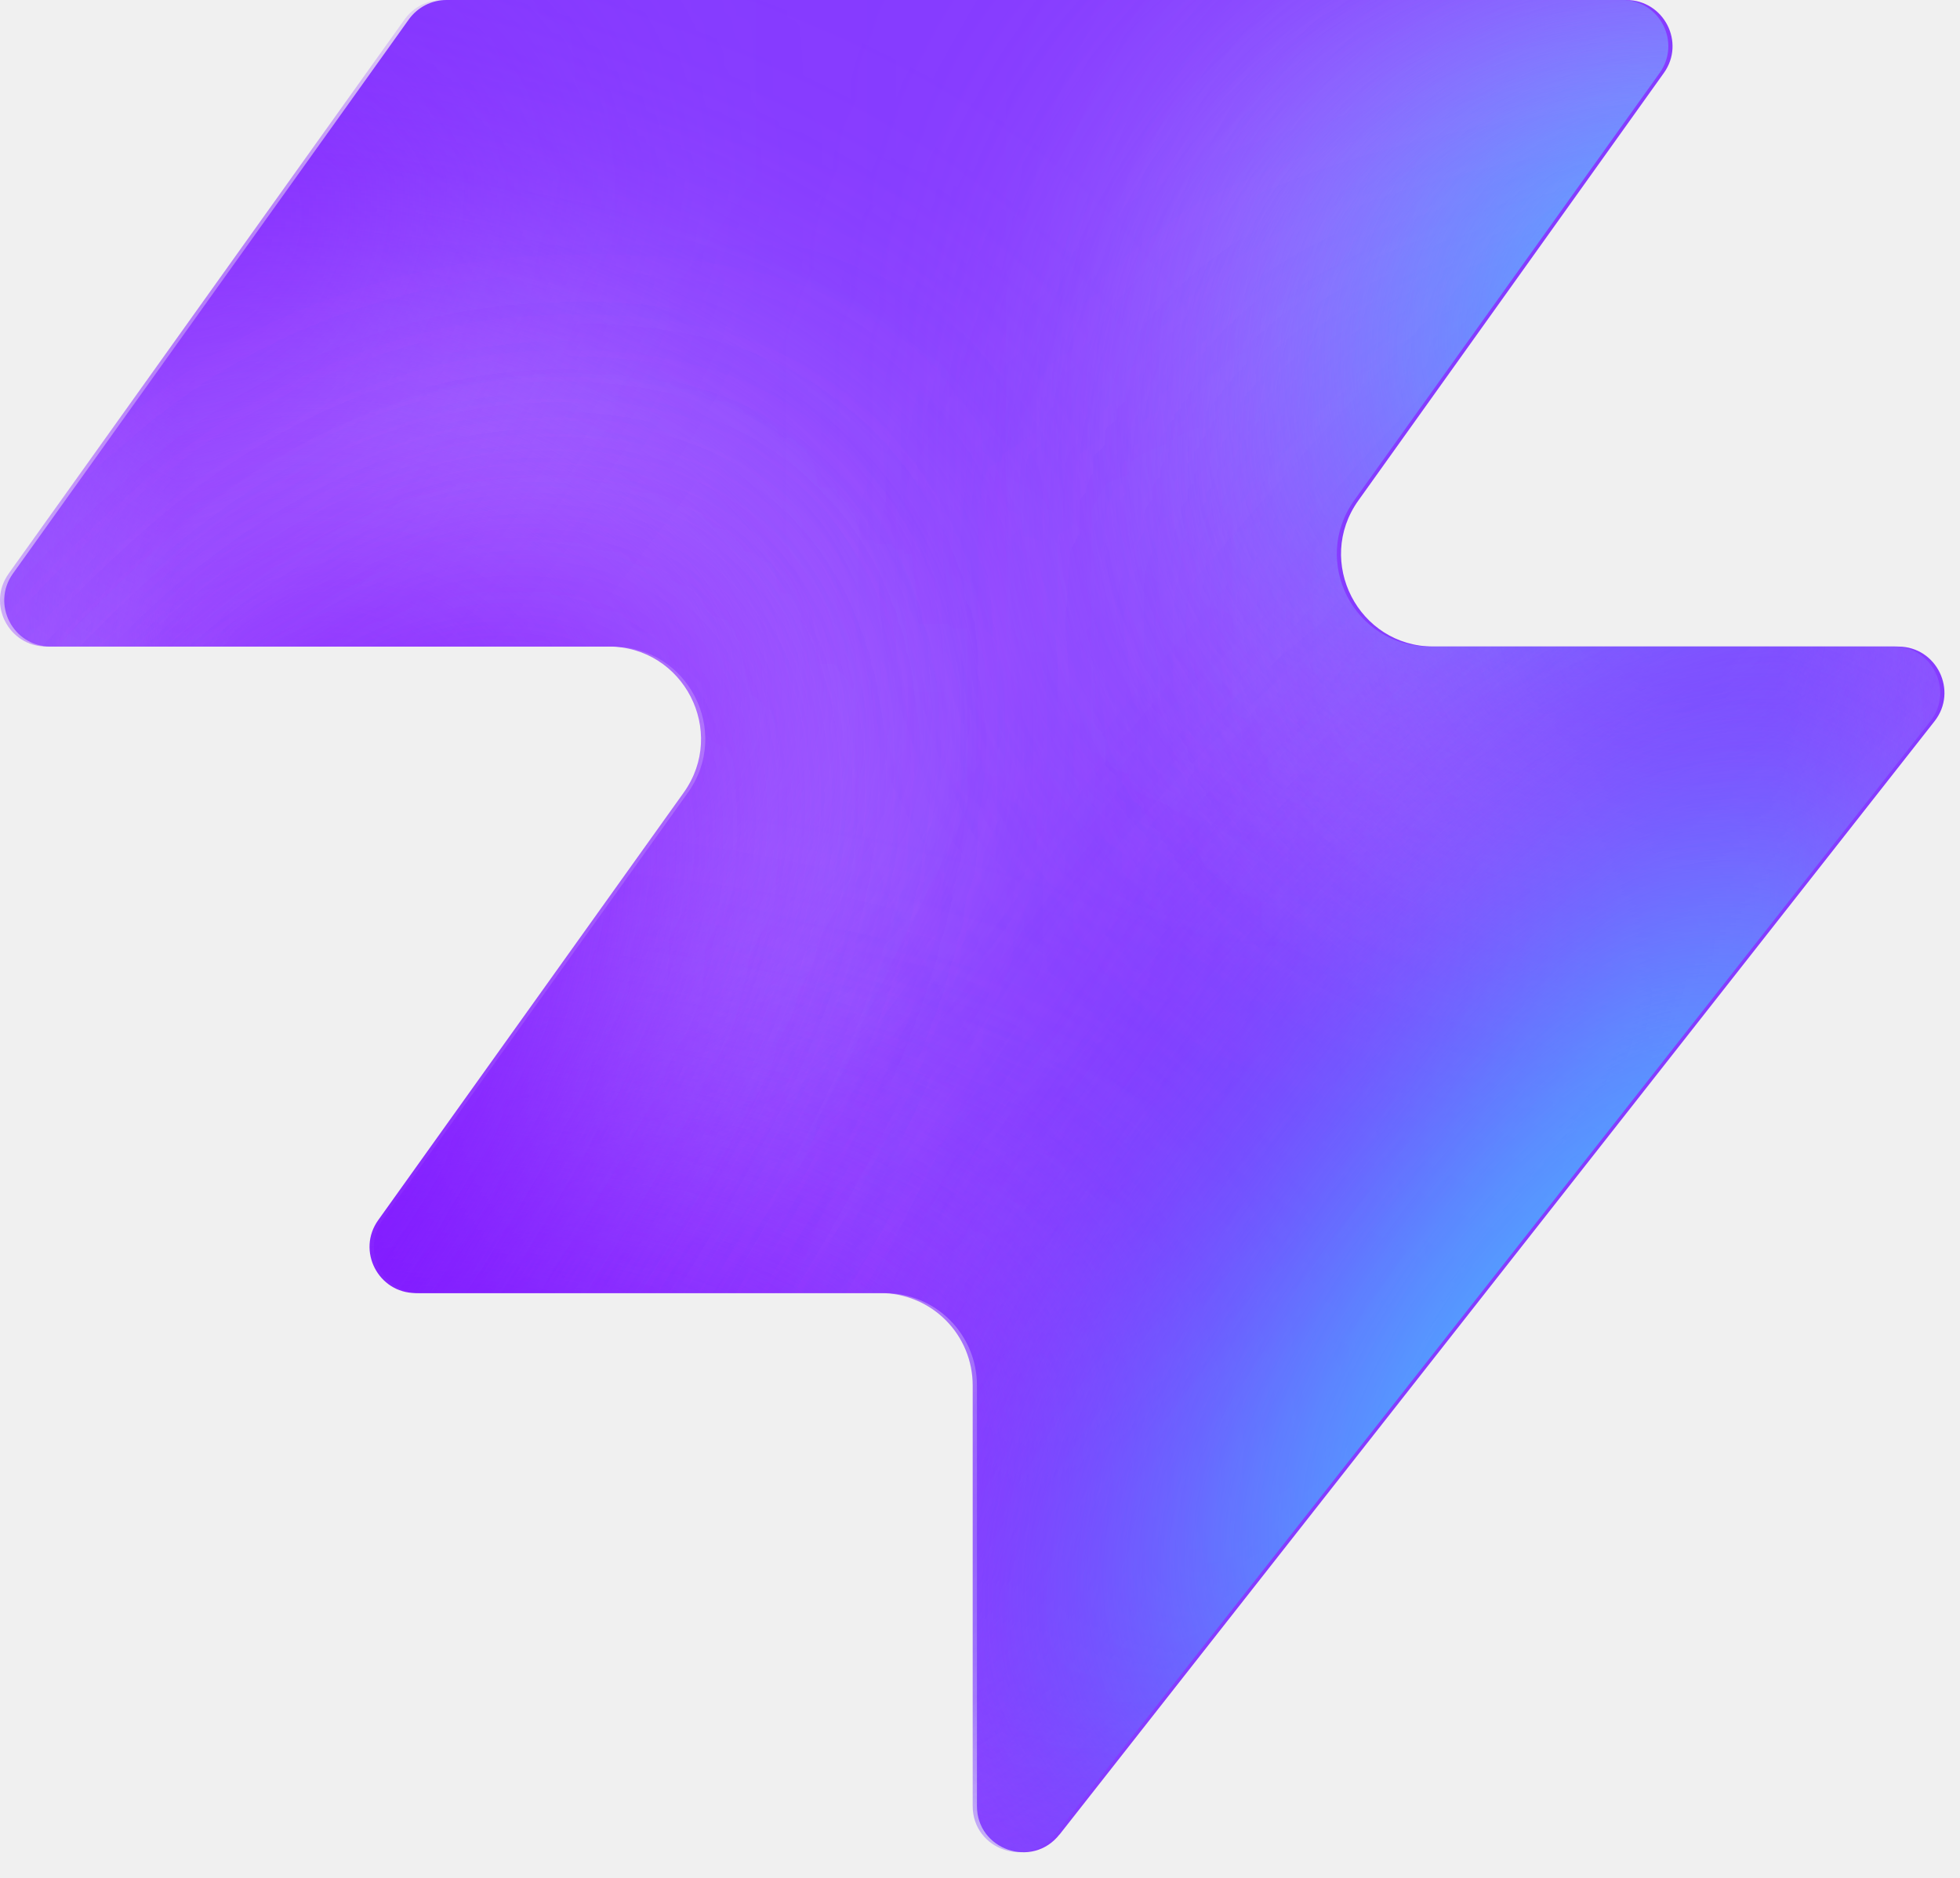
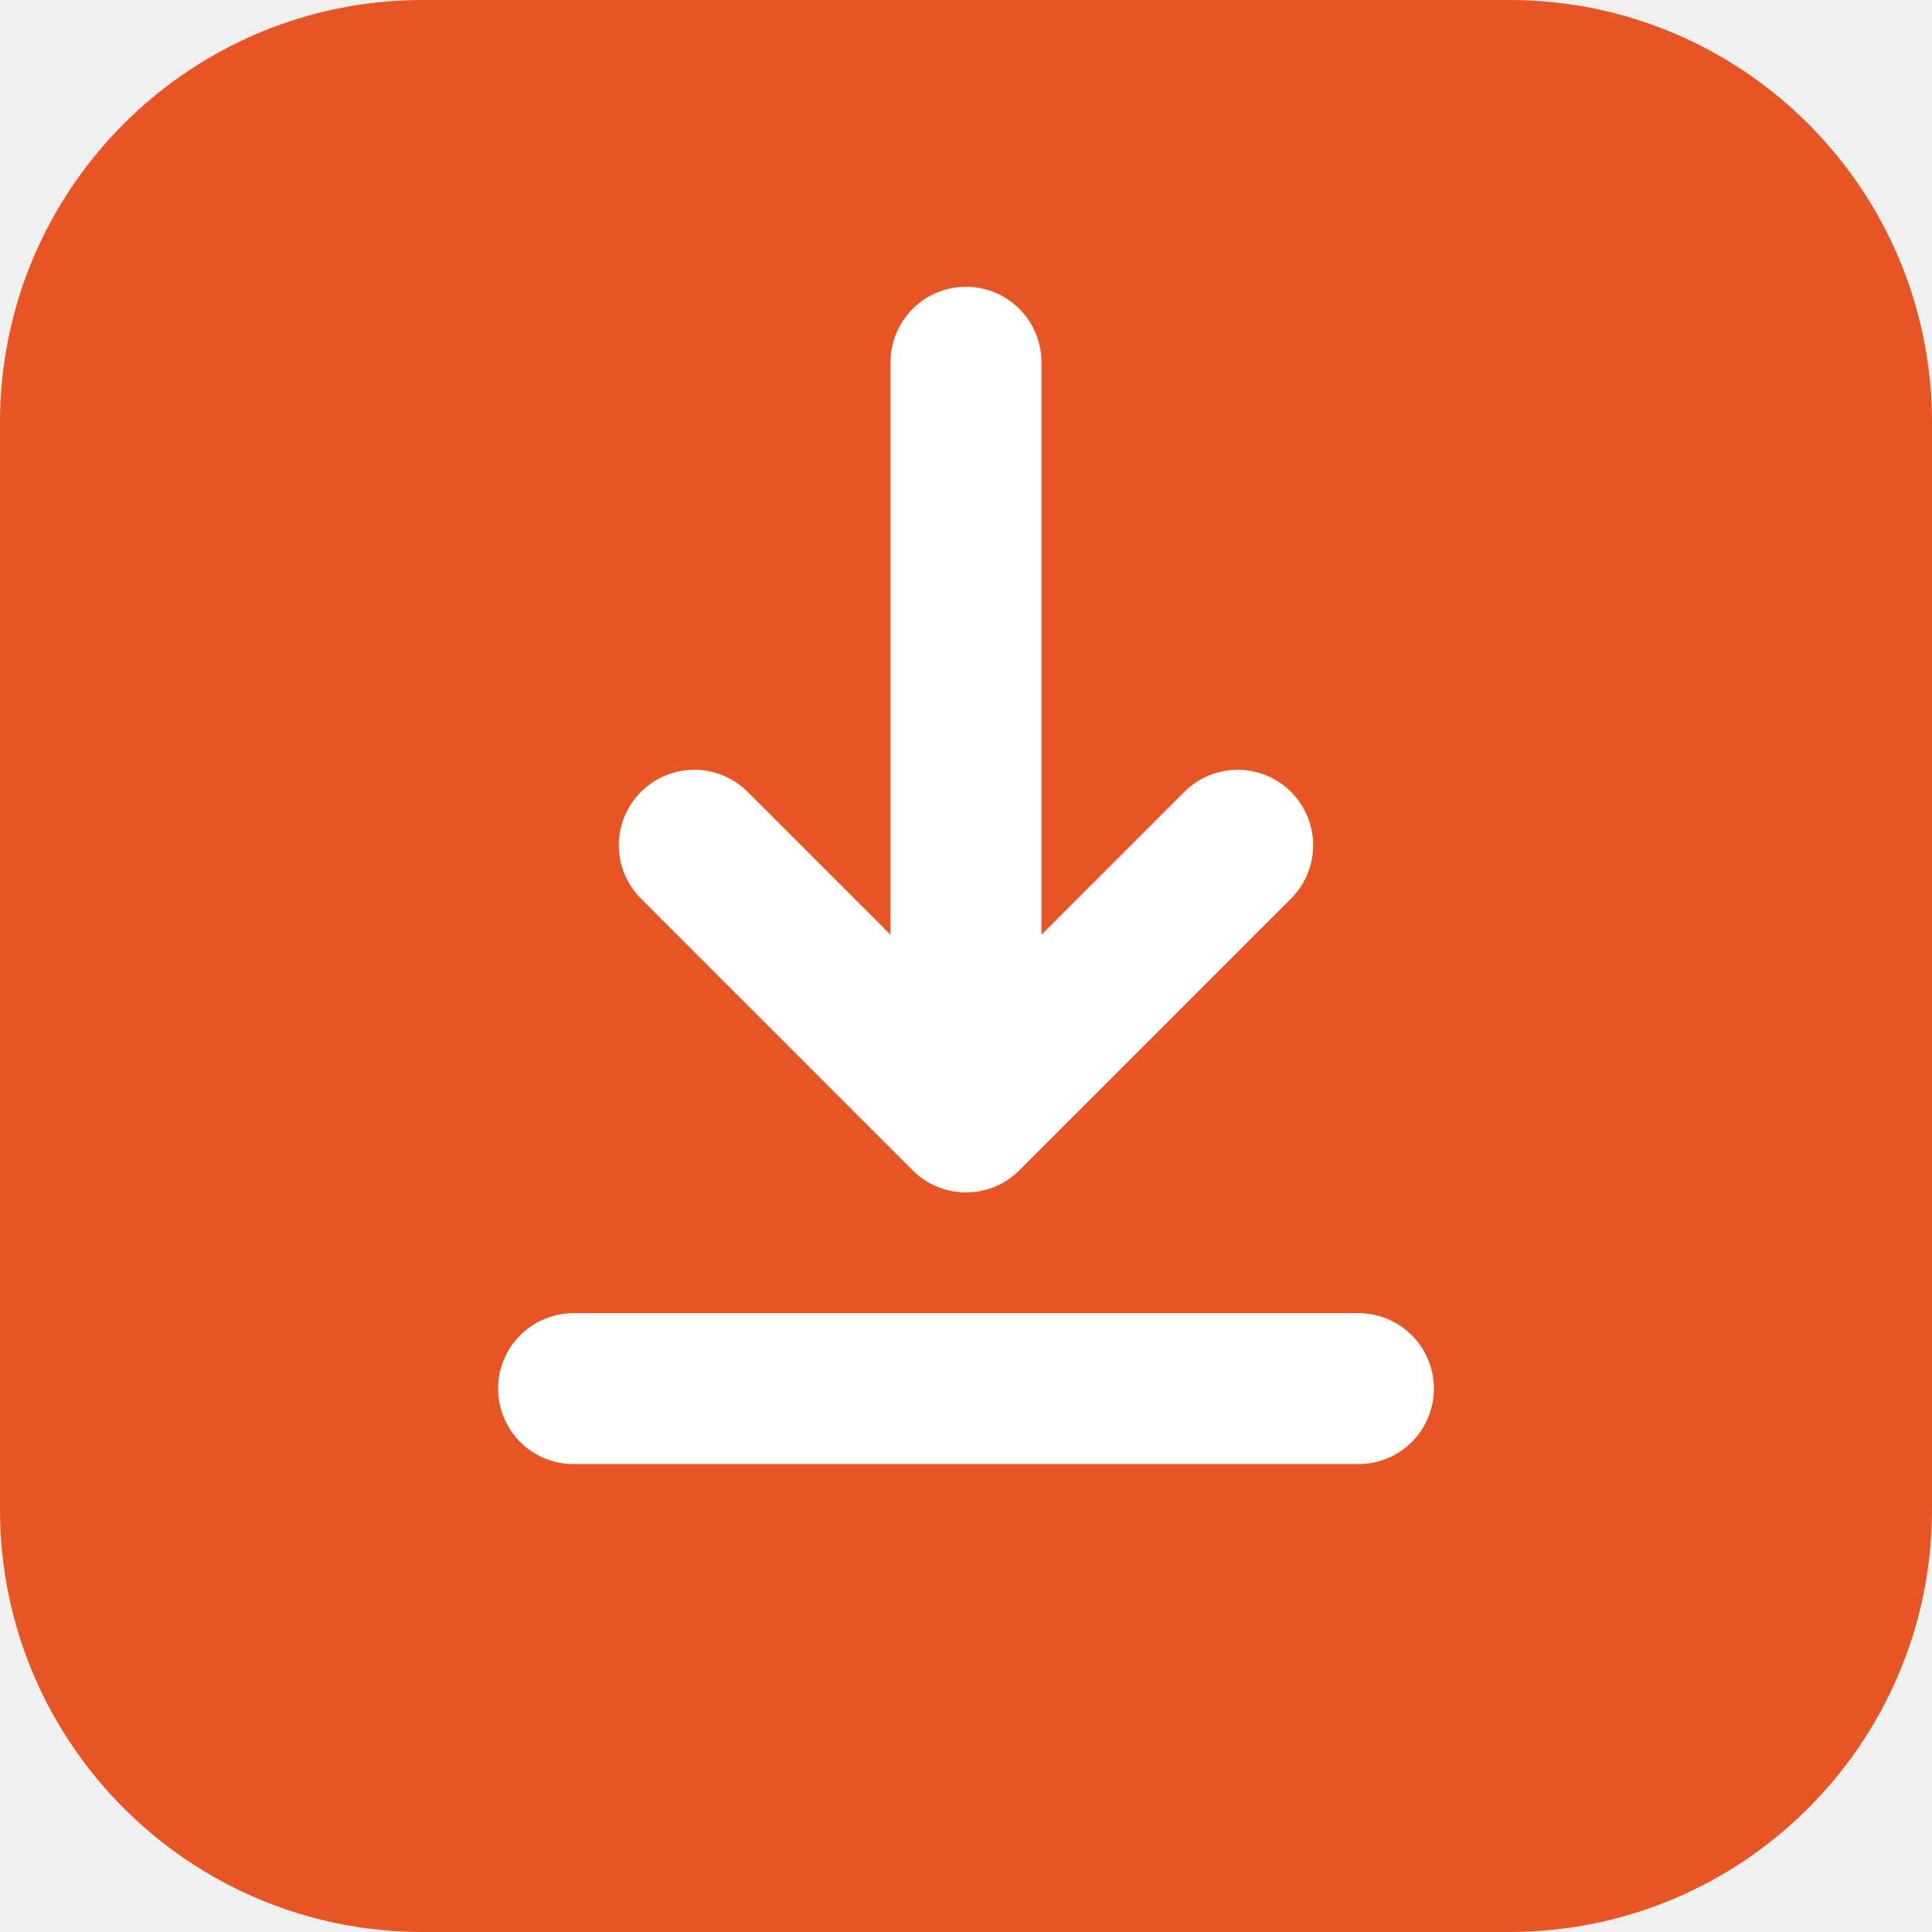
- <svg xmlns="http://www.w3.org/2000/svg" width="48" height="46" fill="none" viewBox="0 0 48 46">
-   <path fill="#863bff" d="M25.946 44.938c-.664.845-2.021.375-2.021-.698V33.937a2.26 2.26 0 0 0-2.262-2.262H10.287c-.92 0-1.456-1.04-.92-1.788l7.48-10.471c1.07-1.497 0-3.578-1.842-3.578H1.237c-.92 0-1.456-1.04-.92-1.788L10.013.474c.214-.297.556-.474.92-.474h28.894c.92 0 1.456 1.04.92 1.788l-7.48 10.471c-1.07 1.498 0 3.579 1.842 3.579h11.377c.943 0 1.473 1.088.89 1.83L25.947 44.94z" style="fill:#863bff;fill:color(display-p3 .525 .23 1);fill-opacity:1" />
-   <mask id="a" width="48" height="46" x="0" y="0" maskUnits="userSpaceOnUse" style="mask-type:alpha">
-     <path fill="#000" d="M25.842 44.938c-.664.844-2.021.375-2.021-.698V33.937a2.26 2.26 0 0 0-2.262-2.262H10.183c-.92 0-1.456-1.04-.92-1.788l7.48-10.471c1.07-1.498 0-3.579-1.842-3.579H1.133c-.92 0-1.456-1.04-.92-1.787L9.91.473c.214-.297.556-.474.92-.474h28.894c.92 0 1.456 1.04.92 1.788l-7.48 10.471c-1.07 1.498 0 3.578 1.842 3.578h11.377c.943 0 1.473 1.088.89 1.832L25.843 44.94z" style="fill:#000;fill-opacity:1" />
-   </mask>
-   <g mask="url(#a)">
-     <g filter="url(#b)">
-       <ellipse cx="5.508" cy="14.704" fill="#ede6ff" rx="5.508" ry="14.704" style="fill:#ede6ff;fill:color(display-p3 .927 .903 1);fill-opacity:1" transform="matrix(.00324 1 1 -.00324 -4.47 31.516)" />
-     </g>
-     <g filter="url(#c)">
-       <ellipse cx="10.399" cy="29.851" fill="#ede6ff" rx="10.399" ry="29.851" style="fill:#ede6ff;fill:color(display-p3 .927 .903 1);fill-opacity:1" transform="matrix(.00324 1 1 -.00324 -39.328 7.883)" />
-     </g>
-     <g filter="url(#d)">
-       <ellipse cx="5.508" cy="30.487" fill="#7e14ff" rx="5.508" ry="30.487" style="fill:#7e14ff;fill:color(display-p3 .492 .077 1);fill-opacity:1" transform="rotate(89.814 -25.913 -14.639)scale(1 -1)" />
-     </g>
-     <g filter="url(#e)">
-       <ellipse cx="5.508" cy="30.599" fill="#7e14ff" rx="5.508" ry="30.599" style="fill:#7e14ff;fill:color(display-p3 .492 .077 1);fill-opacity:1" transform="rotate(89.814 -32.644 -3.334)scale(1 -1)" />
-     </g>
-     <g filter="url(#f)">
-       <ellipse cx="5.508" cy="30.599" fill="#7e14ff" rx="5.508" ry="30.599" style="fill:#7e14ff;fill:color(display-p3 .492 .077 1);fill-opacity:1" transform="matrix(.00324 1 1 -.00324 -34.34 30.47)" />
-     </g>
-     <g filter="url(#g)">
-       <ellipse cx="14.072" cy="22.078" fill="#ede6ff" rx="14.072" ry="22.078" style="fill:#ede6ff;fill:color(display-p3 .927 .903 1);fill-opacity:1" transform="rotate(93.35 24.506 48.493)scale(-1 1)" />
-     </g>
-     <g filter="url(#h)">
-       <ellipse cx="3.47" cy="21.501" fill="#7e14ff" rx="3.47" ry="21.501" style="fill:#7e14ff;fill:color(display-p3 .492 .077 1);fill-opacity:1" transform="rotate(89.009 28.708 47.59)scale(-1 1)" />
-     </g>
-     <g filter="url(#i)">
-       <ellipse cx="3.47" cy="21.501" fill="#7e14ff" rx="3.47" ry="21.501" style="fill:#7e14ff;fill:color(display-p3 .492 .077 1);fill-opacity:1" transform="rotate(89.009 28.708 47.59)scale(-1 1)" />
-     </g>
-     <g filter="url(#j)">
-       <ellipse cx=".387" cy="8.972" fill="#7e14ff" rx="4.407" ry="29.108" style="fill:#7e14ff;fill:color(display-p3 .492 .077 1);fill-opacity:1" transform="rotate(39.51 .387 8.972)" />
-     </g>
-     <g filter="url(#k)">
-       <ellipse cx="47.523" cy="-6.092" fill="#7e14ff" rx="4.407" ry="29.108" style="fill:#7e14ff;fill:color(display-p3 .492 .077 1);fill-opacity:1" transform="rotate(37.892 47.523 -6.092)" />
-     </g>
-     <g filter="url(#l)">
-       <ellipse cx="41.412" cy="6.333" fill="#47bfff" rx="5.971" ry="9.665" style="fill:#47bfff;fill:color(display-p3 .28 .748 1);fill-opacity:1" transform="rotate(37.892 41.412 6.333)" />
-     </g>
-     <g filter="url(#m)">
-       <ellipse cx="-1.879" cy="38.332" fill="#7e14ff" rx="4.407" ry="29.108" style="fill:#7e14ff;fill:color(display-p3 .492 .077 1);fill-opacity:1" transform="rotate(37.892 -1.88 38.332)" />
-     </g>
-     <g filter="url(#n)">
-       <ellipse cx="-1.879" cy="38.332" fill="#7e14ff" rx="4.407" ry="29.108" style="fill:#7e14ff;fill:color(display-p3 .492 .077 1);fill-opacity:1" transform="rotate(37.892 -1.88 38.332)" />
-     </g>
-     <g filter="url(#o)">
-       <ellipse cx="35.651" cy="29.907" fill="#7e14ff" rx="4.407" ry="29.108" style="fill:#7e14ff;fill:color(display-p3 .492 .077 1);fill-opacity:1" transform="rotate(37.892 35.651 29.907)" />
-     </g>
-     <g filter="url(#p)">
-       <ellipse cx="38.418" cy="32.4" fill="#47bfff" rx="5.971" ry="15.297" style="fill:#47bfff;fill:color(display-p3 .28 .748 1);fill-opacity:1" transform="rotate(37.892 38.418 32.4)" />
-     </g>
-   </g>
-   <defs>
-     <filter id="b" width="60.045" height="41.654" x="-19.77" y="16.149" color-interpolation-filters="sRGB" filterUnits="userSpaceOnUse">
-       <feFlood flood-opacity="0" result="BackgroundImageFix" />
-       <feBlend in="SourceGraphic" in2="BackgroundImageFix" result="shape" />
-       <feGaussianBlur result="effect1_foregroundBlur_2002_17158" stdDeviation="7.659" />
-     </filter>
-     <filter id="c" width="90.34" height="51.437" x="-54.613" y="-7.533" color-interpolation-filters="sRGB" filterUnits="userSpaceOnUse">
-       <feFlood flood-opacity="0" result="BackgroundImageFix" />
-       <feBlend in="SourceGraphic" in2="BackgroundImageFix" result="shape" />
-       <feGaussianBlur result="effect1_foregroundBlur_2002_17158" stdDeviation="7.659" />
-     </filter>
-     <filter id="d" width="79.355" height="29.4" x="-49.64" y="2.03" color-interpolation-filters="sRGB" filterUnits="userSpaceOnUse">
-       <feFlood flood-opacity="0" result="BackgroundImageFix" />
-       <feBlend in="SourceGraphic" in2="BackgroundImageFix" result="shape" />
-       <feGaussianBlur result="effect1_foregroundBlur_2002_17158" stdDeviation="4.596" />
-     </filter>
-     <filter id="e" width="79.579" height="29.4" x="-45.045" y="20.029" color-interpolation-filters="sRGB" filterUnits="userSpaceOnUse">
-       <feFlood flood-opacity="0" result="BackgroundImageFix" />
-       <feBlend in="SourceGraphic" in2="BackgroundImageFix" result="shape" />
-       <feGaussianBlur result="effect1_foregroundBlur_2002_17158" stdDeviation="4.596" />
-     </filter>
-     <filter id="f" width="79.579" height="29.4" x="-43.513" y="21.178" color-interpolation-filters="sRGB" filterUnits="userSpaceOnUse">
-       <feFlood flood-opacity="0" result="BackgroundImageFix" />
-       <feBlend in="SourceGraphic" in2="BackgroundImageFix" result="shape" />
-       <feGaussianBlur result="effect1_foregroundBlur_2002_17158" stdDeviation="4.596" />
-     </filter>
-     <filter id="g" width="74.749" height="58.852" x="15.756" y="-17.901" color-interpolation-filters="sRGB" filterUnits="userSpaceOnUse">
-       <feFlood flood-opacity="0" result="BackgroundImageFix" />
-       <feBlend in="SourceGraphic" in2="BackgroundImageFix" result="shape" />
-       <feGaussianBlur result="effect1_foregroundBlur_2002_17158" stdDeviation="7.659" />
-     </filter>
-     <filter id="h" width="61.377" height="25.362" x="23.548" y="2.284" color-interpolation-filters="sRGB" filterUnits="userSpaceOnUse">
-       <feFlood flood-opacity="0" result="BackgroundImageFix" />
-       <feBlend in="SourceGraphic" in2="BackgroundImageFix" result="shape" />
-       <feGaussianBlur result="effect1_foregroundBlur_2002_17158" stdDeviation="4.596" />
-     </filter>
-     <filter id="i" width="61.377" height="25.362" x="23.548" y="2.284" color-interpolation-filters="sRGB" filterUnits="userSpaceOnUse">
-       <feFlood flood-opacity="0" result="BackgroundImageFix" />
-       <feBlend in="SourceGraphic" in2="BackgroundImageFix" result="shape" />
-       <feGaussianBlur result="effect1_foregroundBlur_2002_17158" stdDeviation="4.596" />
-     </filter>
-     <filter id="j" width="56.045" height="63.649" x="-27.636" y="-22.853" color-interpolation-filters="sRGB" filterUnits="userSpaceOnUse">
-       <feFlood flood-opacity="0" result="BackgroundImageFix" />
-       <feBlend in="SourceGraphic" in2="BackgroundImageFix" result="shape" />
-       <feGaussianBlur result="effect1_foregroundBlur_2002_17158" stdDeviation="4.596" />
-     </filter>
-     <filter id="k" width="54.814" height="64.646" x="20.116" y="-38.415" color-interpolation-filters="sRGB" filterUnits="userSpaceOnUse">
-       <feFlood flood-opacity="0" result="BackgroundImageFix" />
-       <feBlend in="SourceGraphic" in2="BackgroundImageFix" result="shape" />
-       <feGaussianBlur result="effect1_foregroundBlur_2002_17158" stdDeviation="4.596" />
-     </filter>
-     <filter id="l" width="33.541" height="35.313" x="24.641" y="-11.323" color-interpolation-filters="sRGB" filterUnits="userSpaceOnUse">
-       <feFlood flood-opacity="0" result="BackgroundImageFix" />
-       <feBlend in="SourceGraphic" in2="BackgroundImageFix" result="shape" />
-       <feGaussianBlur result="effect1_foregroundBlur_2002_17158" stdDeviation="4.596" />
-     </filter>
-     <filter id="m" width="54.814" height="64.646" x="-29.286" y="6.009" color-interpolation-filters="sRGB" filterUnits="userSpaceOnUse">
-       <feFlood flood-opacity="0" result="BackgroundImageFix" />
-       <feBlend in="SourceGraphic" in2="BackgroundImageFix" result="shape" />
-       <feGaussianBlur result="effect1_foregroundBlur_2002_17158" stdDeviation="4.596" />
-     </filter>
-     <filter id="n" width="54.814" height="64.646" x="-29.286" y="6.009" color-interpolation-filters="sRGB" filterUnits="userSpaceOnUse">
-       <feFlood flood-opacity="0" result="BackgroundImageFix" />
-       <feBlend in="SourceGraphic" in2="BackgroundImageFix" result="shape" />
-       <feGaussianBlur result="effect1_foregroundBlur_2002_17158" stdDeviation="4.596" />
-     </filter>
-     <filter id="o" width="54.814" height="64.646" x="8.244" y="-2.416" color-interpolation-filters="sRGB" filterUnits="userSpaceOnUse">
-       <feFlood flood-opacity="0" result="BackgroundImageFix" />
-       <feBlend in="SourceGraphic" in2="BackgroundImageFix" result="shape" />
-       <feGaussianBlur result="effect1_foregroundBlur_2002_17158" stdDeviation="4.596" />
-     </filter>
-     <filter id="p" width="39.409" height="43.623" x="18.713" y="10.588" color-interpolation-filters="sRGB" filterUnits="userSpaceOnUse">
-       <feFlood flood-opacity="0" result="BackgroundImageFix" />
-       <feBlend in="SourceGraphic" in2="BackgroundImageFix" result="shape" />
-       <feGaussianBlur result="effect1_foregroundBlur_2002_17158" stdDeviation="4.596" />
-     </filter>
-   </defs>
+ <svg xmlns="http://www.w3.org/2000/svg" viewBox="0 0 64 64" fill="none">
+   <rect width="64" height="64" rx="14" fill="#e85525" />
+   <path d="M32 12v25m0 0-9-9m9 9 9-9M19 46h26" stroke="white" stroke-width="5" stroke-linecap="round" stroke-linejoin="round" />
</svg>
